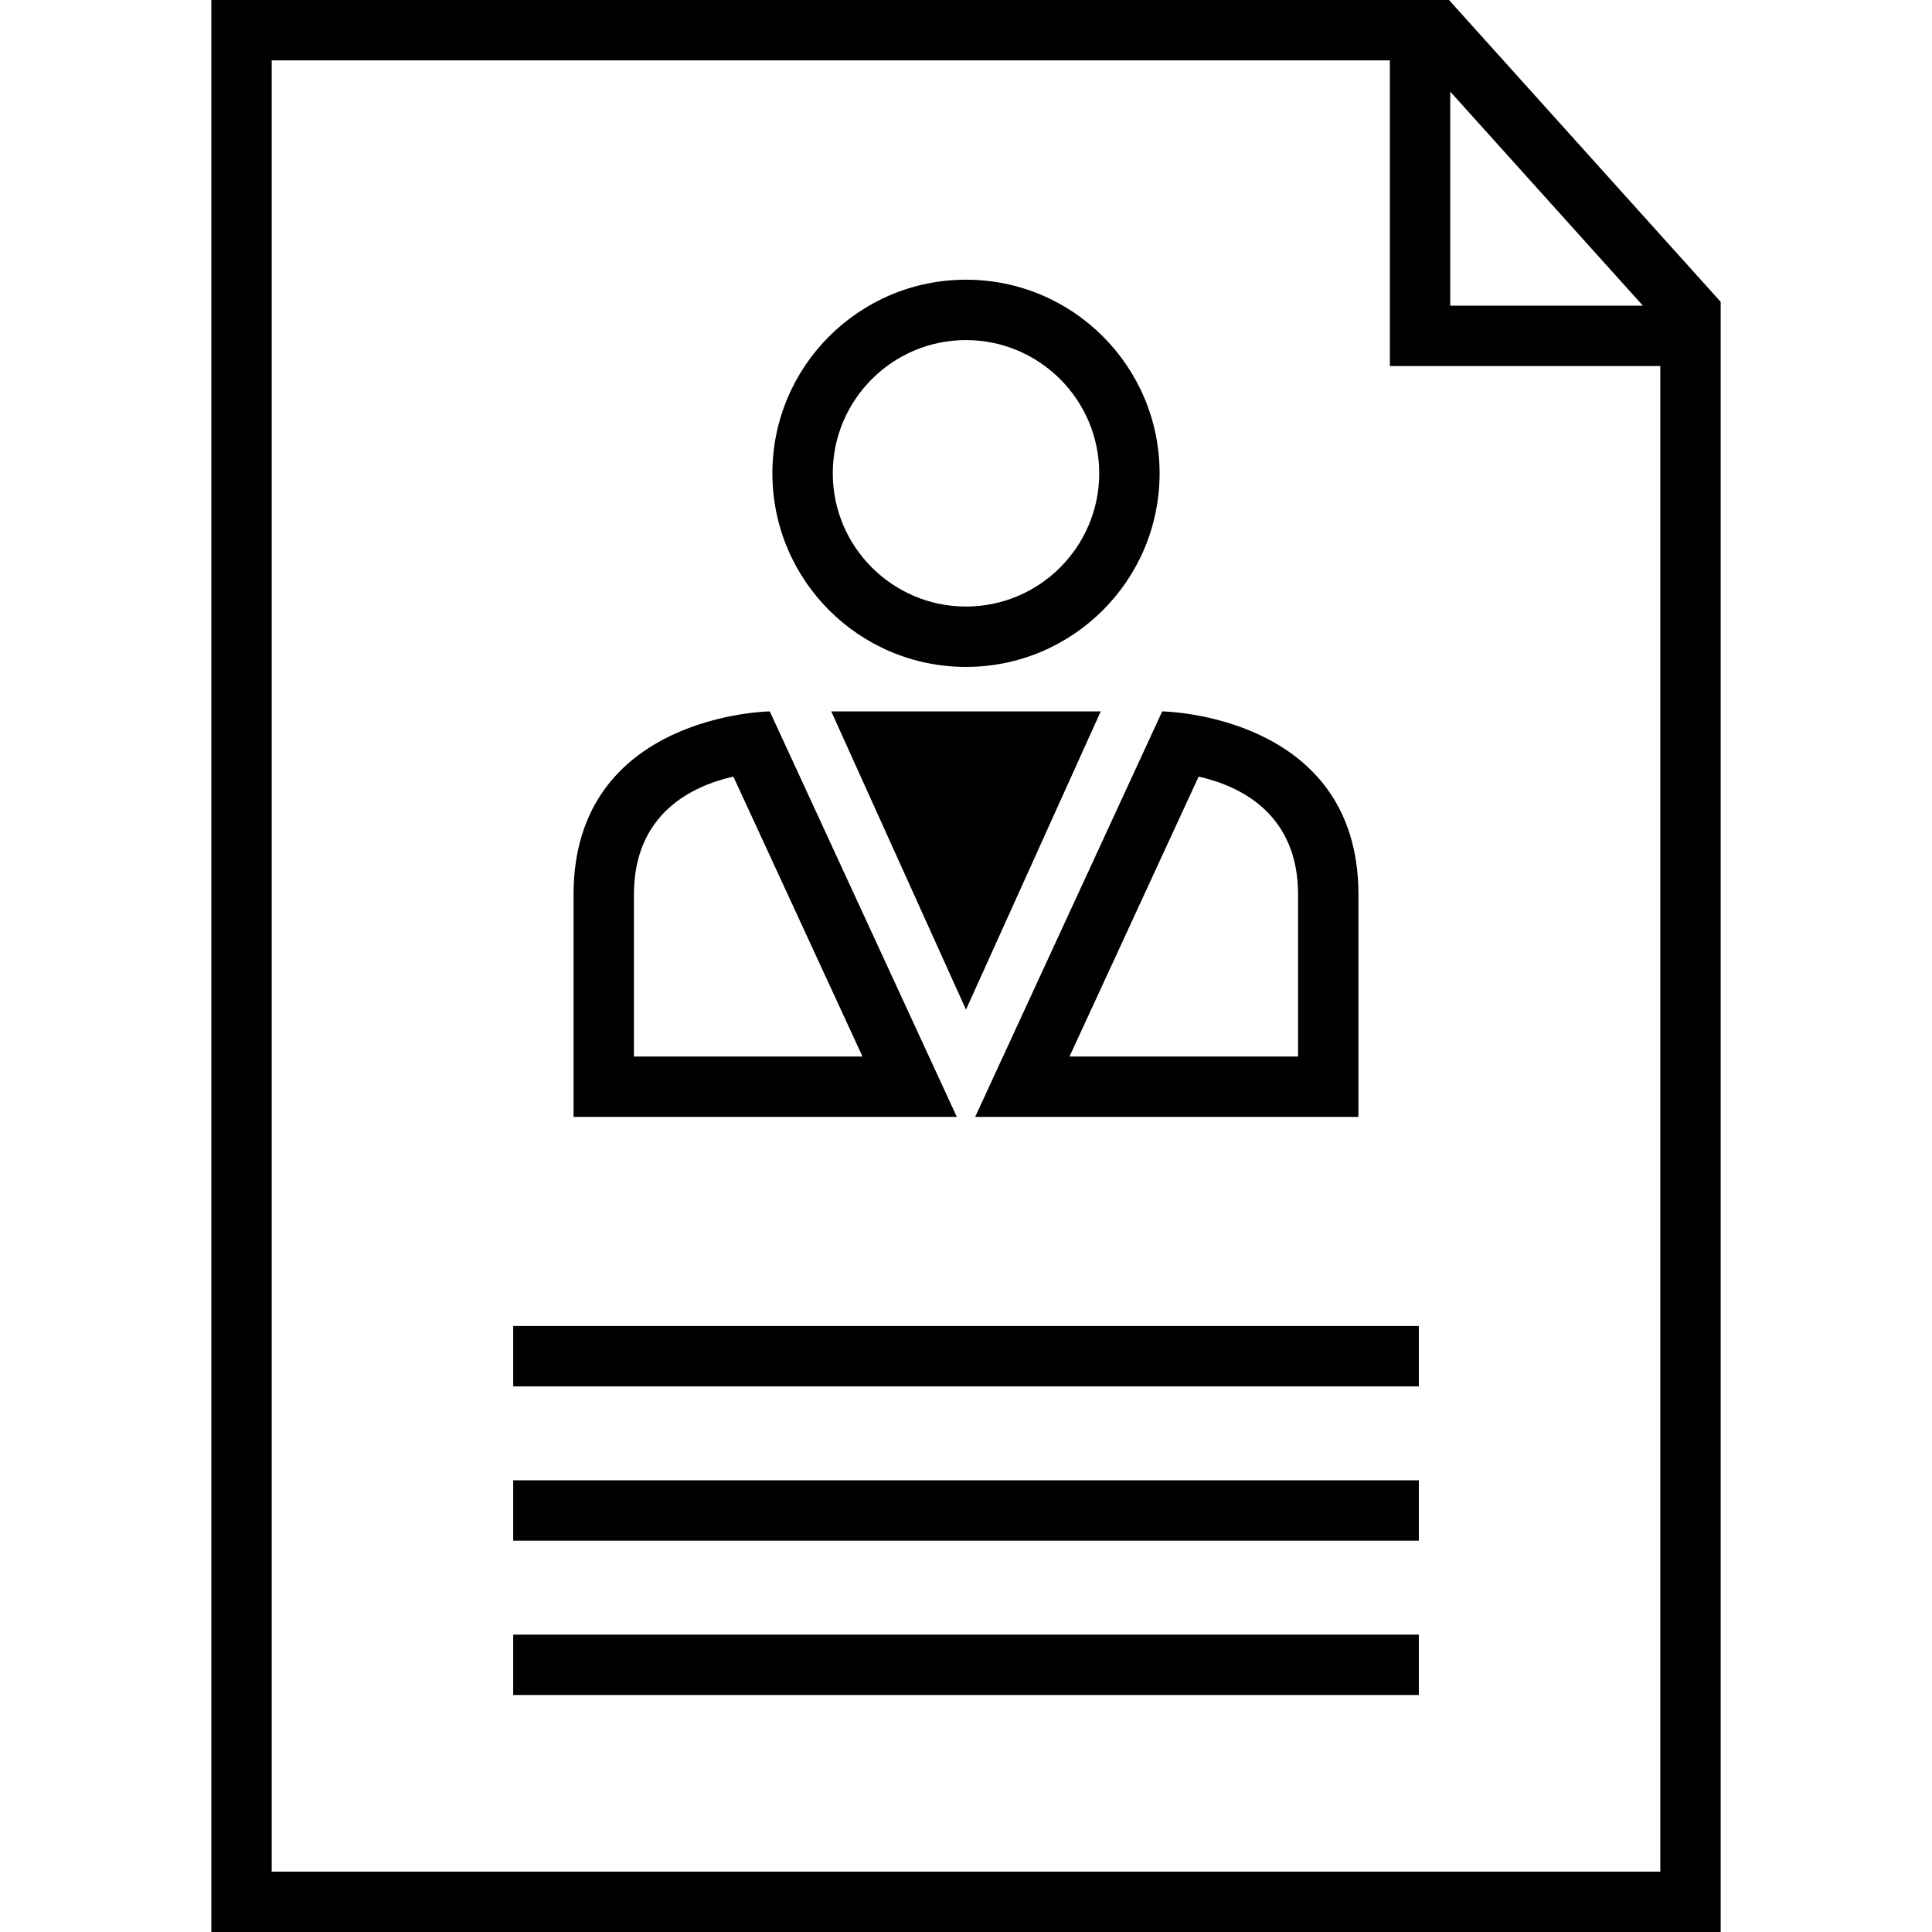
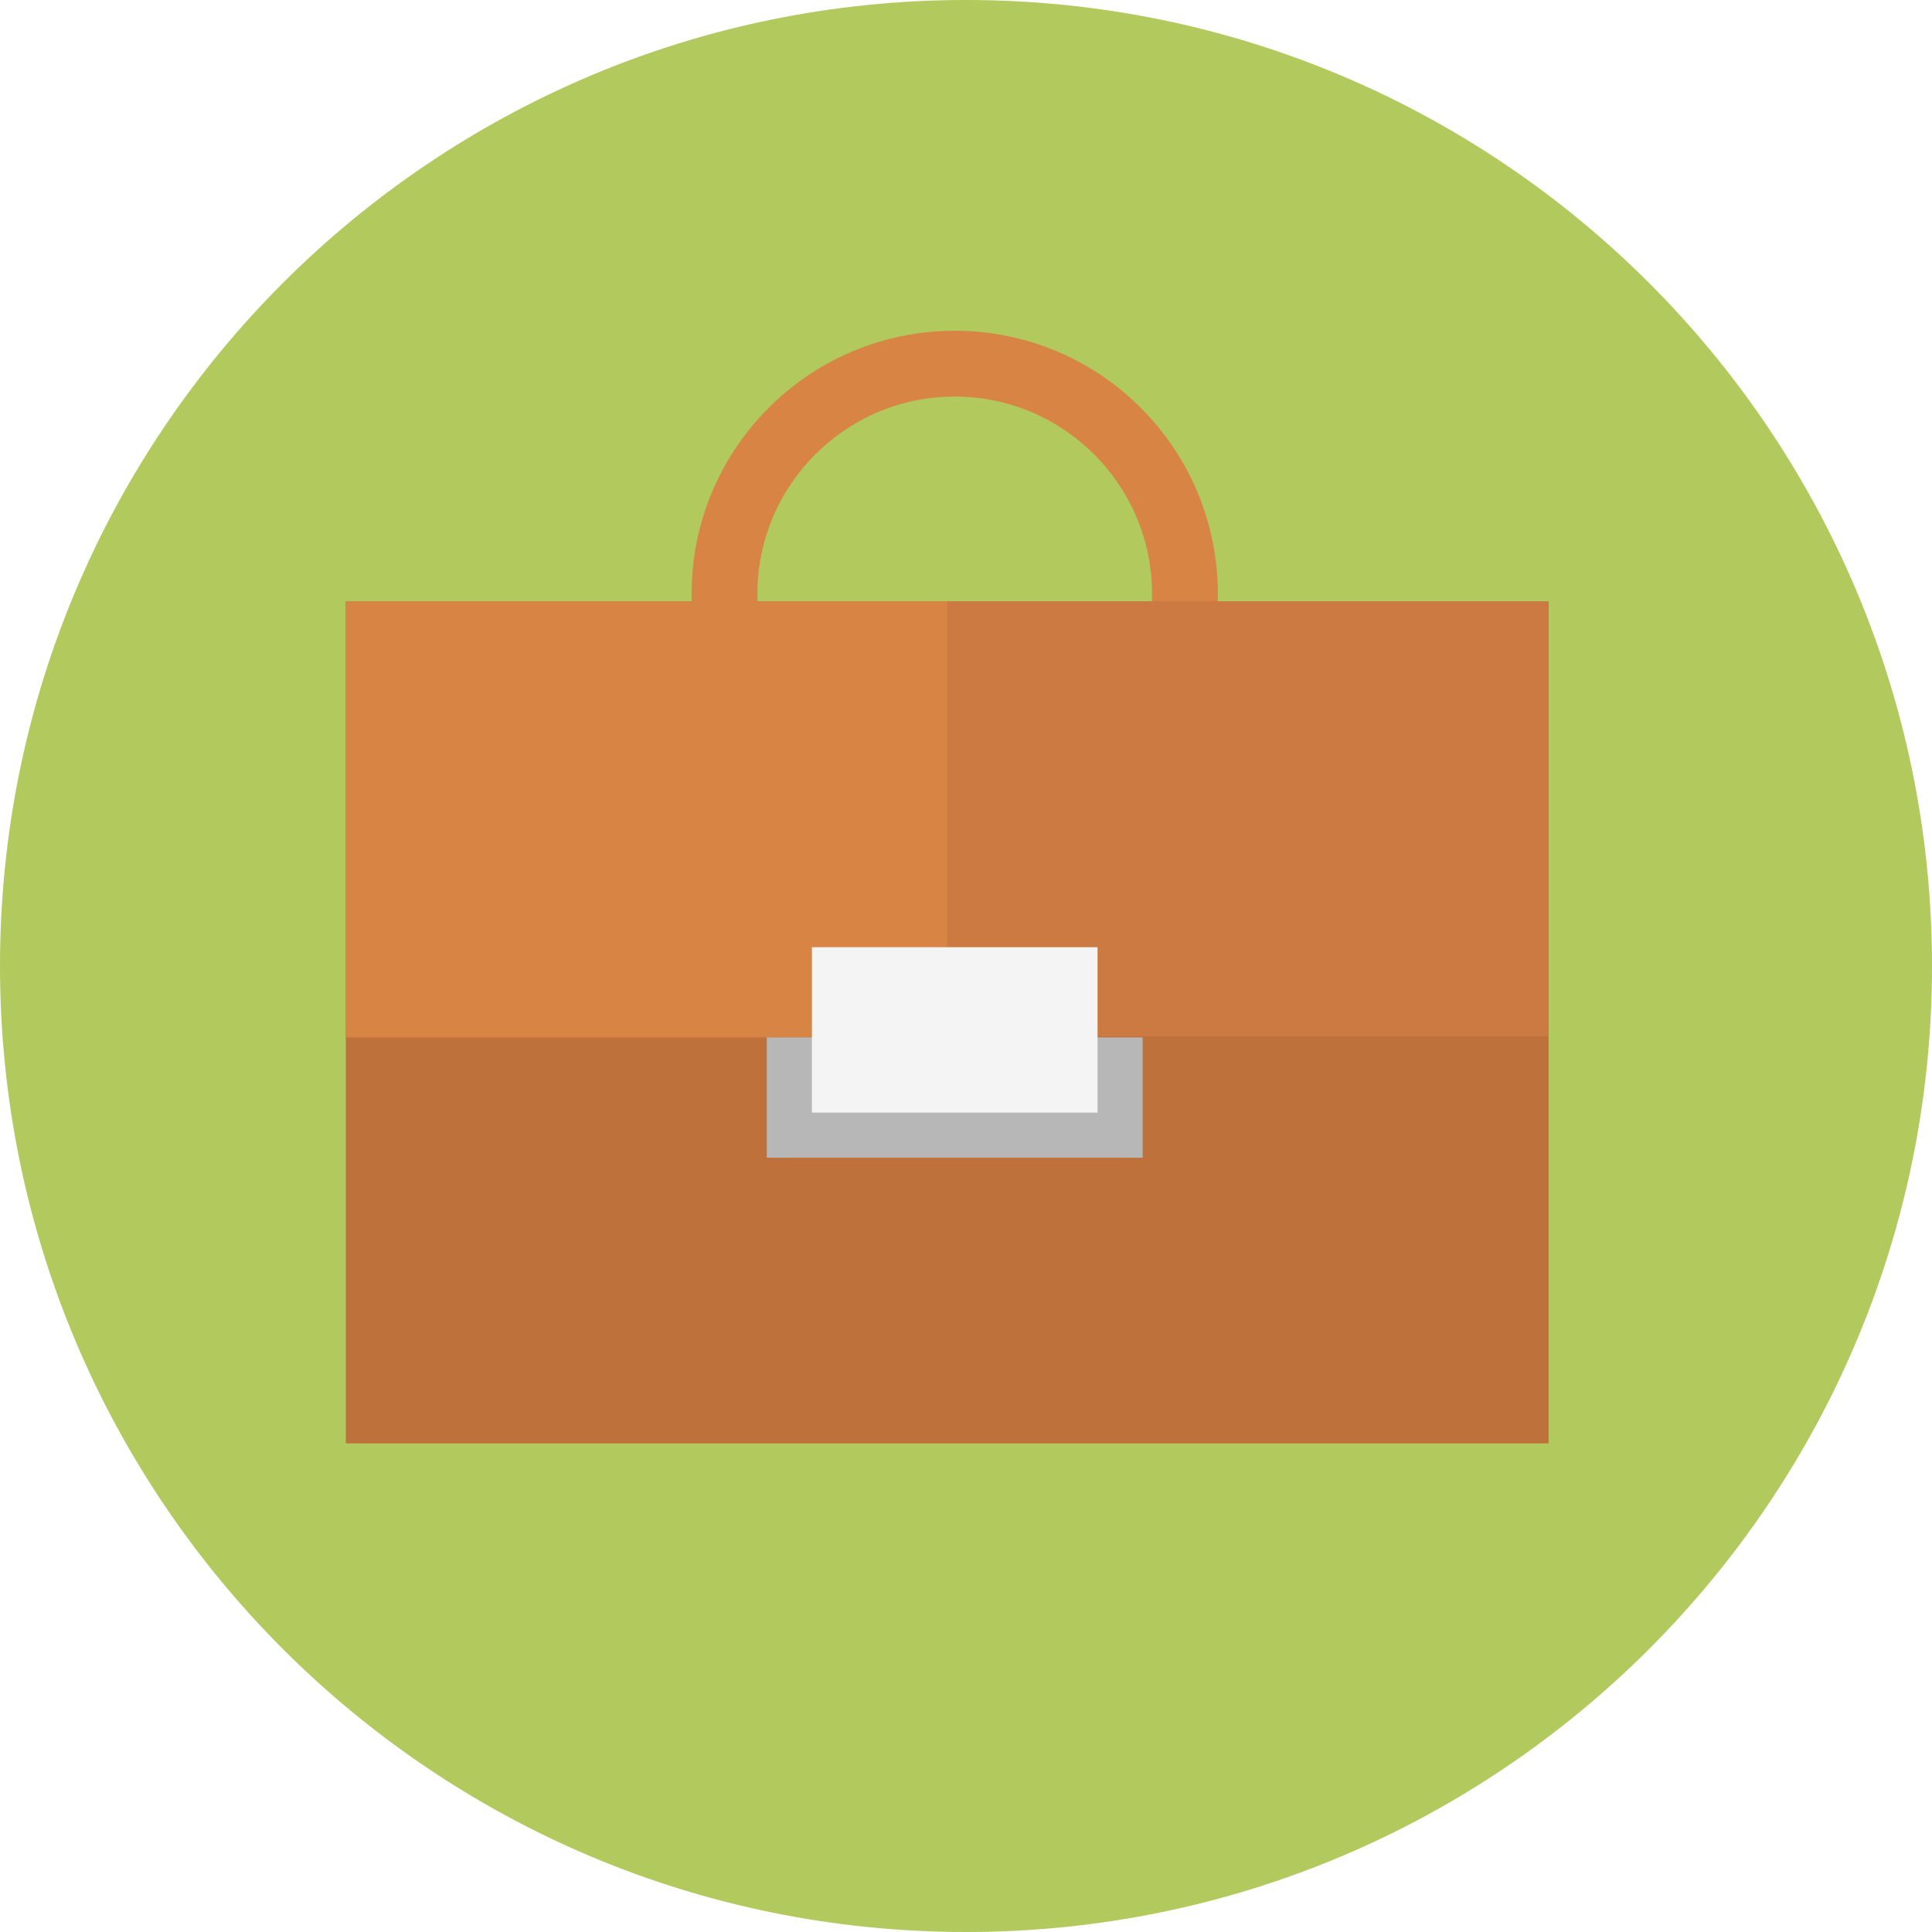
- <svg xmlns="http://www.w3.org/2000/svg" version="1.1" id="Capa_1" x="0px" y="0px" viewBox="0 0 490 490" style="enable-background:new 0 0 490 490;" xml:space="preserve">
-   <g>
-     <path d="M245,169.144c27.118,0,49.1-21.984,49.1-49.102S272.118,70.94,245,70.94c-27.118,0-49.104,21.984-49.104,49.102   S217.882,169.144,245,169.144z M245,86.252c18.632,0,33.788,15.157,33.788,33.79c0,18.632-15.156,33.789-33.788,33.789   s-33.791-15.157-33.791-33.789C211.208,101.41,226.368,86.252,245,86.252z" />
-     <path d="M195.234,180.425c0,0-49.766,0.664-49.766,46.448c0,45.784,0,56.401,0,56.401s96.873,0,97.206,0L195.234,180.425z    M160.781,226.873c0-20.502,14.669-27.52,25.216-29.915l32.752,71.003h-57.968V226.873z" />
-     <path d="M344.531,283.274c0,0,0-10.617,0-56.401c0-45.784-49.766-46.448-49.766-46.448l-47.444,102.849H344.531z M304.003,196.958   c10.546,2.395,25.216,9.411,25.216,29.915v41.089h-57.971L304.003,196.958z" />
-     <polygon points="210.826,180.425 244.999,256.068 279.171,180.425 244.999,180.425  " />
-     <path d="M367.5,0H53.594v490h382.813V76.563L367.5,0z M367.818,23.242l48.85,54.277h-48.85V23.242z M68.906,474.688V15.313h283.599   v77.52h68.589v381.855H68.906z" />
-     <rect x="130.16" y="336.307" width="229.687" height="15.312" />
-     <rect x="130.16" y="375.44" width="229.687" height="15.313" />
-     <rect x="130.16" y="414.574" width="229.687" height="15.313" />
+ <svg xmlns="http://www.w3.org/2000/svg" version="1.1" id="Layer_1" x="0px" y="0px" viewBox="0 0 128.5 128.5" style="enable-background:new 0 0 128.5 128.5;" xml:space="preserve">
+   <g id="_x31_3_2_">
+     <g>
+       <circle style="fill:#B1C95D;" cx="64.25" cy="64.25" r="64.25" />
+     </g>
+     <g>
+       <path style="fill:#D88445;" d="M63.5,26.375c7.237,0,13.125,5.888,13.125,13.125S70.737,52.625,63.5,52.625    S50.375,46.737,50.375,39.5S56.263,26.375,63.5,26.375 M63.5,22C53.835,22,46,29.835,46,39.5S53.835,57,63.5,57S81,49.165,81,39.5    S73.165,22,63.5,22L63.5,22z" />
+       <g>
+         <rect x="23" y="40" style="fill:#BF713C;" width="80" height="56" />
+         <polyline style="fill:#CC7A42;" points="47,40 23,40 23,68.933 47,68.933 103,68.933 103,40 57,40    " />
+         <polyline style="fill:#D88445;" points="45,40 23,40 23,69 51,69 63,69 63,40 50,40    " />
+         <rect x="51" y="69" style="fill:#B7B7B7;" width="25" height="8" />
+         <rect x="54" y="63" style="fill:#F4F4F4;" width="19" height="11" />
+       </g>
+     </g>
  </g>
  <g>
</g>
  <g>
</g>
  <g>
</g>
  <g>
</g>
  <g>
</g>
  <g>
</g>
  <g>
</g>
  <g>
</g>
  <g>
</g>
  <g>
</g>
  <g>
</g>
  <g>
</g>
  <g>
</g>
  <g>
</g>
  <g>
</g>
</svg>
